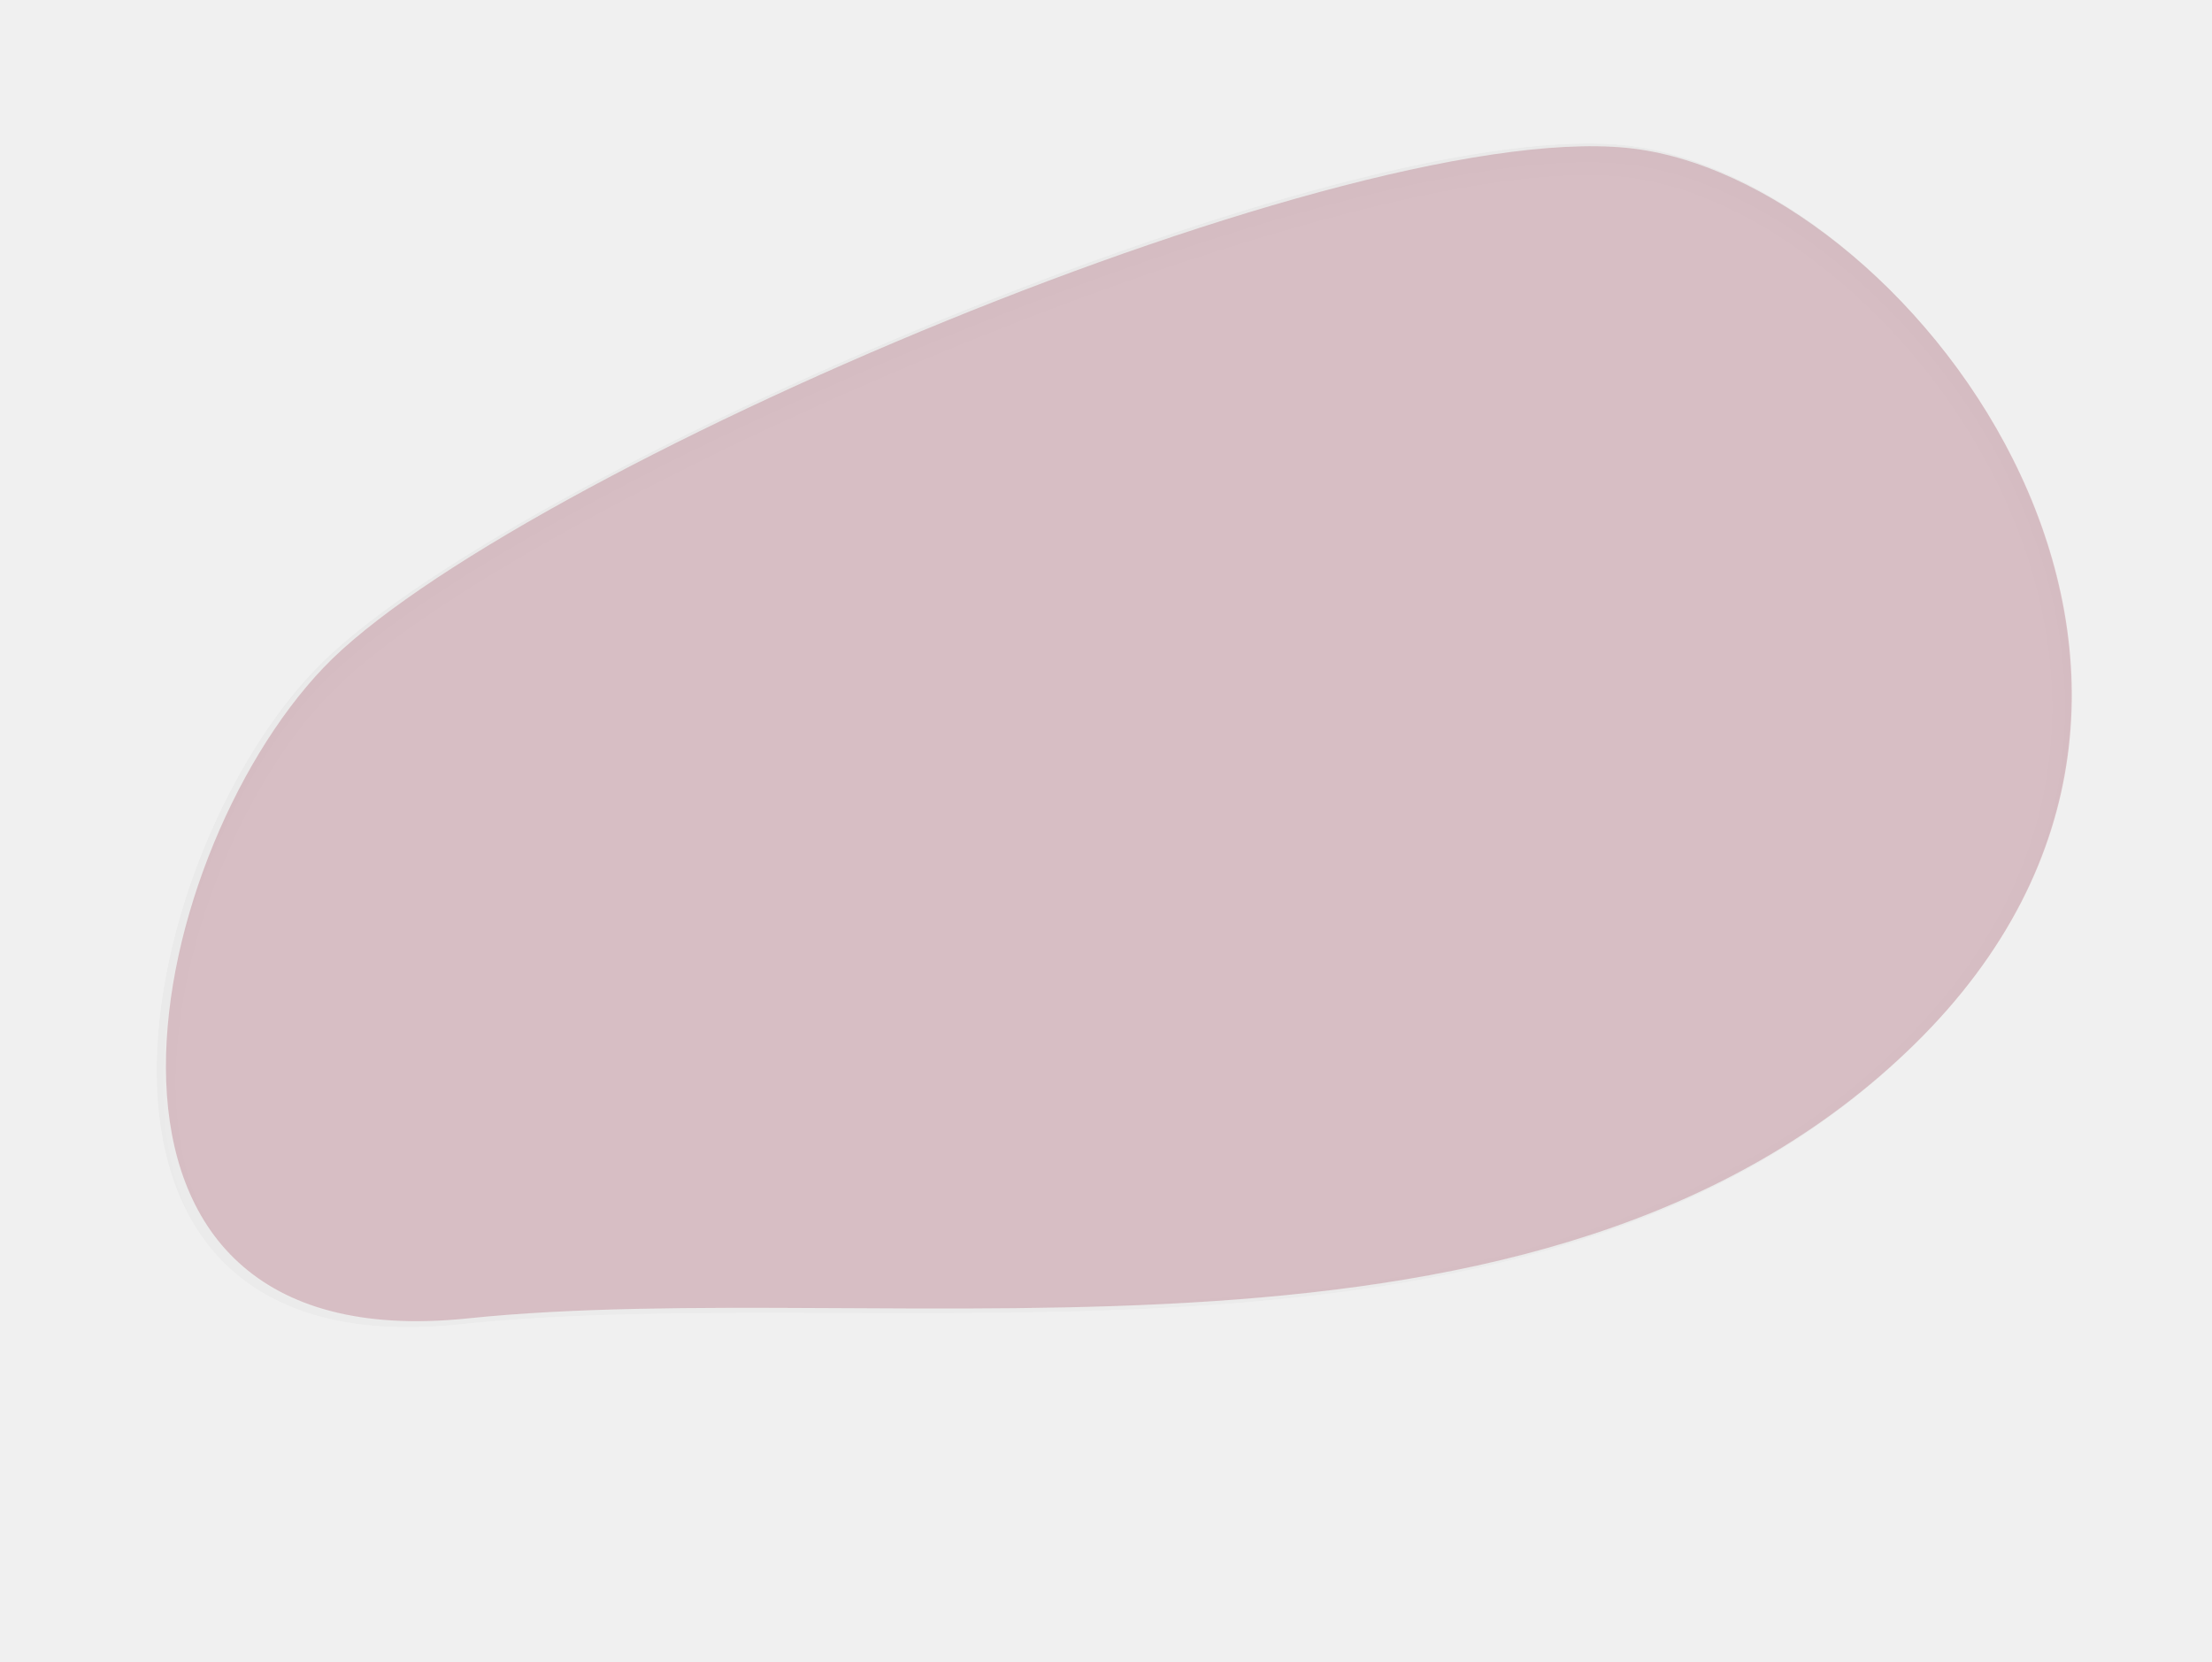
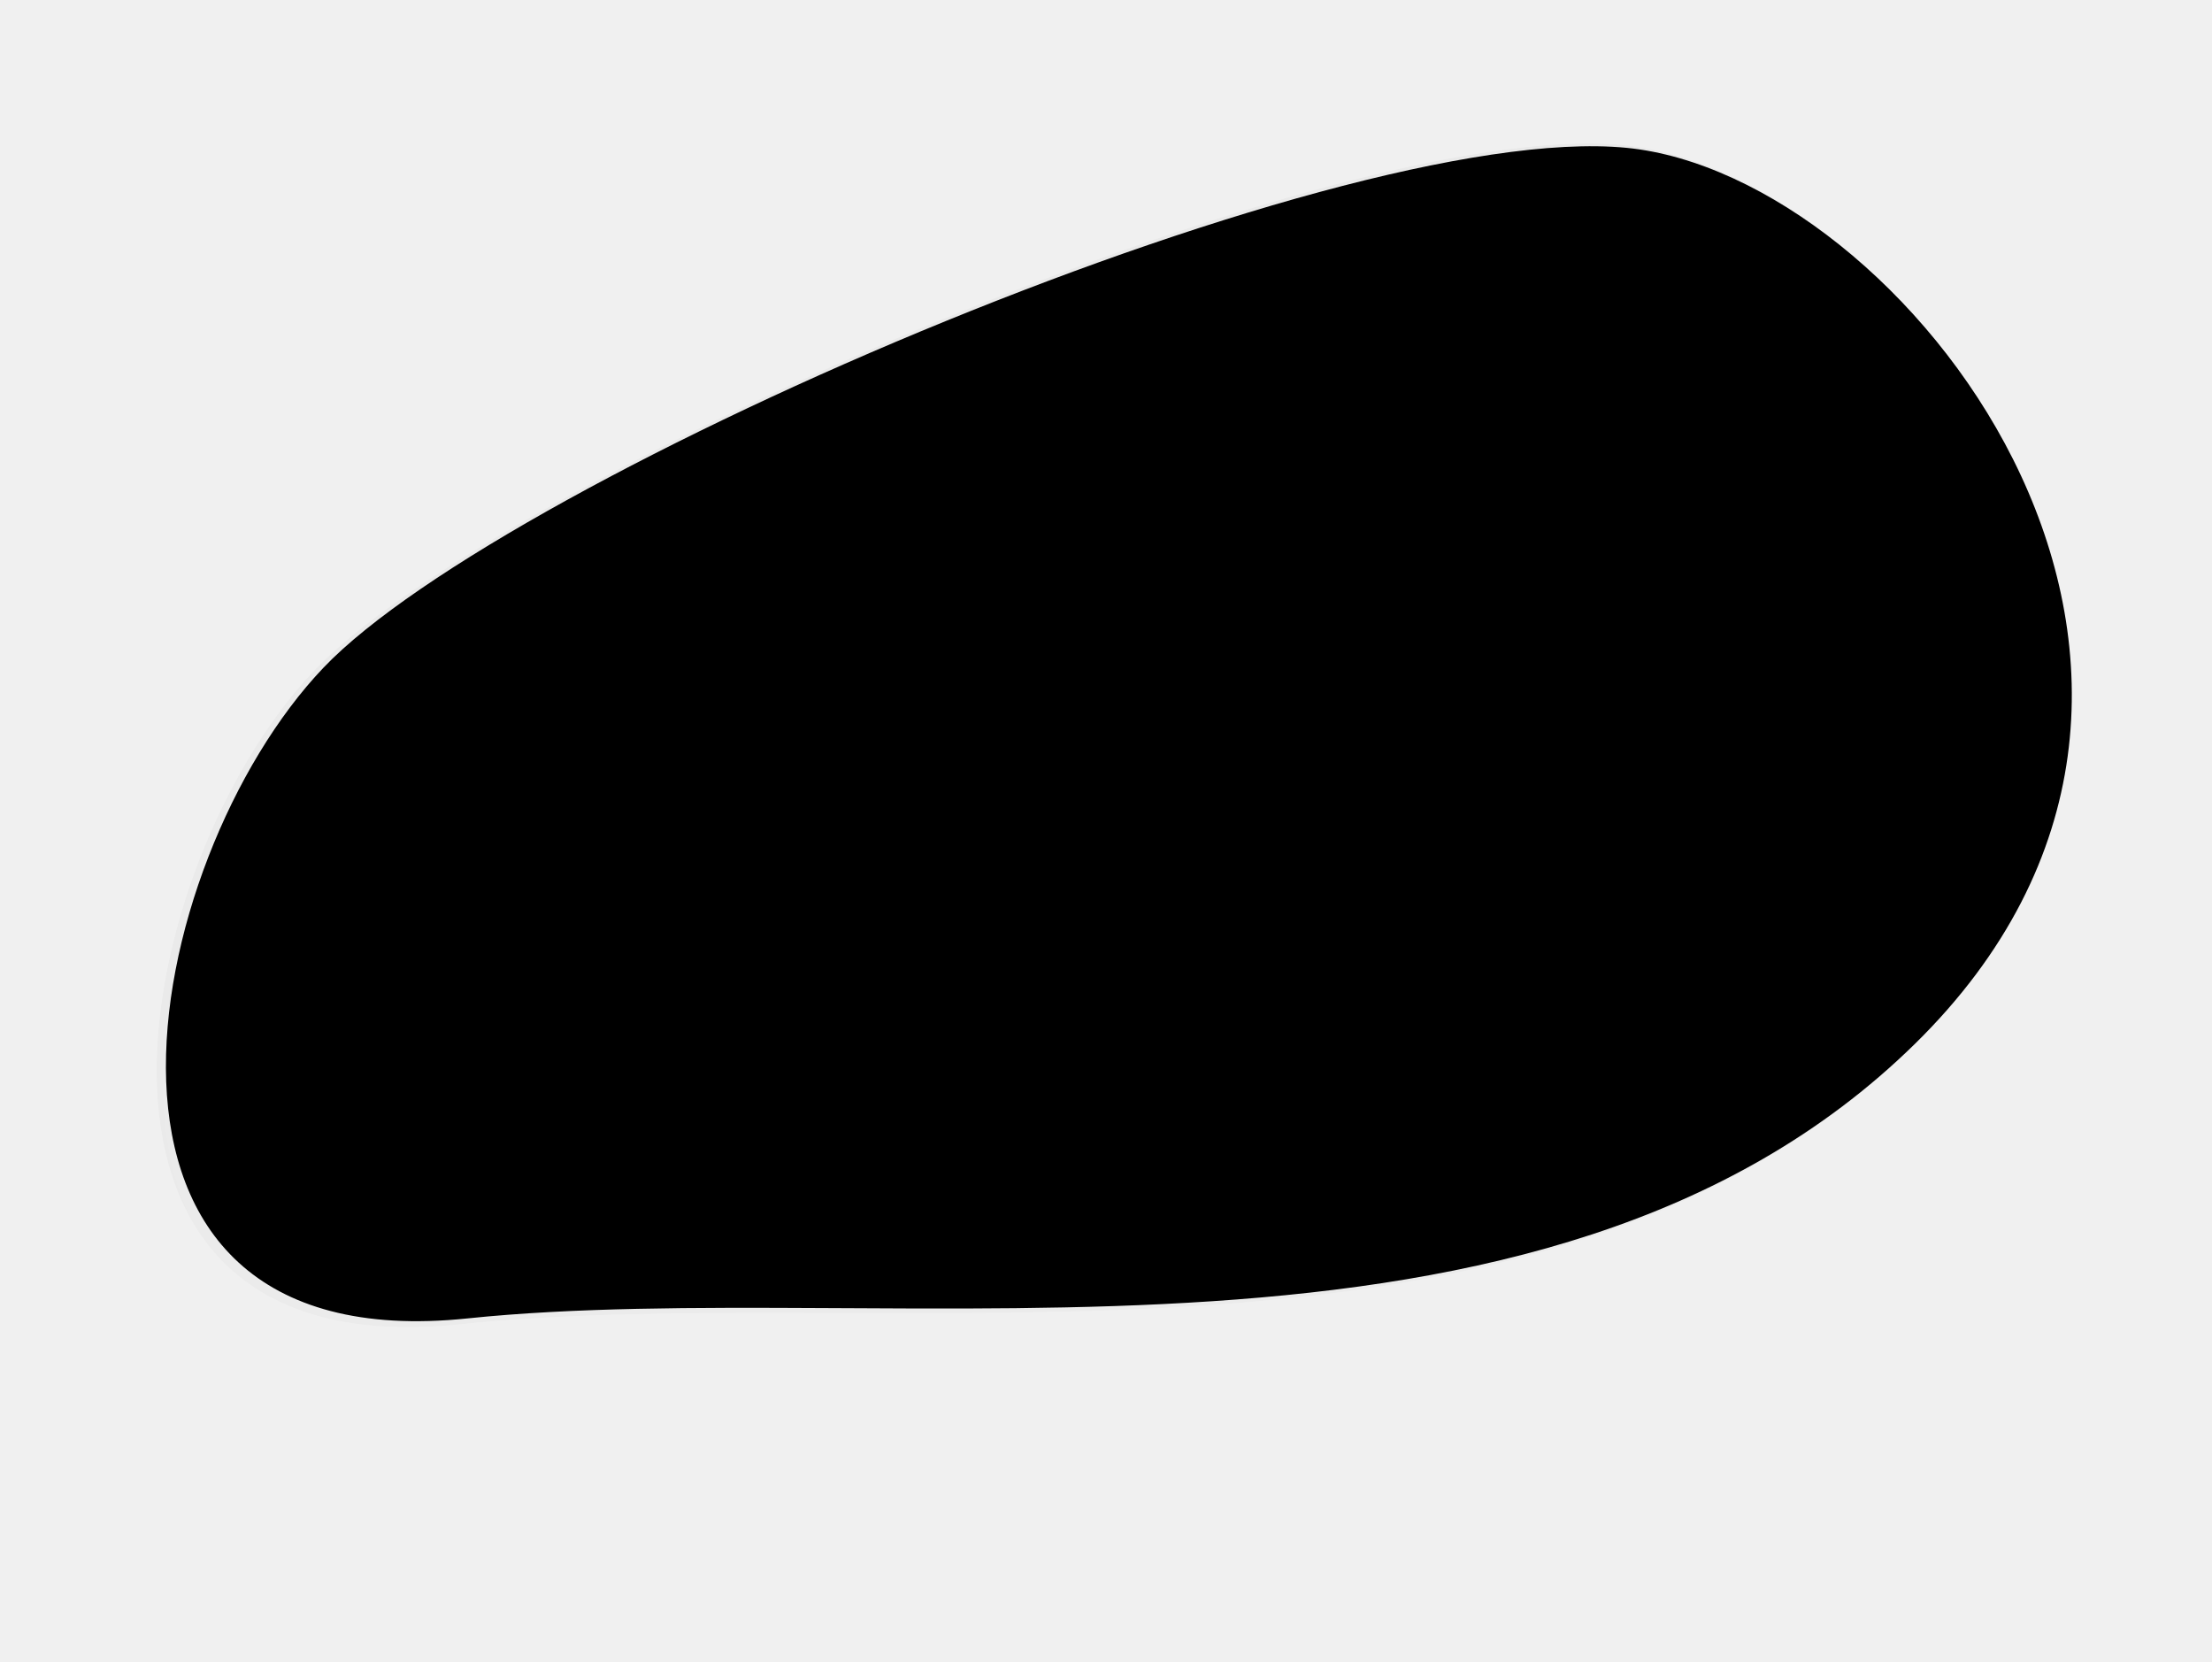
<svg xmlns="http://www.w3.org/2000/svg" width="529.924" height="397.97" viewBox="0 0 529.924 397.97">
  <defs>
-     <filter id="Path_2">
+     <filter id="kleksHero-shadow">
      <feOffset dy="3" input="SourceAlpha" />
      <feGaussianBlur stdDeviation="3" result="blur" />
      <feFlood flood-opacity="0.161" result="color" />
      <feComposite operator="out" in="SourceGraphic" in2="blur" />
      <feComposite operator="in" in="color" />
      <feComposite operator="in" in2="SourceGraphic" />
    </filter>
  </defs>
  <g data-type="innerShadowGroup">
-     <path id="Path_2-2" data-name="Path 2" d="M43.181-15.129C155.7-68.613,291.871,12.332,392.21,35.675s38.3,129.282-18.154,158.485-278.6,45.7-338.391,14.619S-69.337,38.355,43.181-15.129Z" transform="matrix(-0.946, 0.326, -0.326, -0.946, 494.63, 221.674)" fill="#bf8591" opacity="0.431" />
-     <g transform="matrix(1, 0, 0, 1, 0, 0)" filter="url(#Path_2)">
+     <path id="Path_2-2" data-name="Path 2" d="M43.181-15.129C155.7-68.613,291.871,12.332,392.21,35.675s38.3,129.282-18.154,158.485-278.6,45.7-338.391,14.619S-69.337,38.355,43.181-15.129Z" transform="matrix(-0.946, 0.326, -0.326, -0.946, 494.63, 221.674)" fill="currentColor" />
+     <g transform="matrix(1, 0, 0, 1, 0, 0)" filter="url(#kleksHero-shadow)">
      <path id="Path_2-3" data-name="Path 2" d="M43.181-15.129C155.7-68.613,291.871,12.332,392.21,35.675s38.3,129.282-18.154,158.485-278.6,45.7-338.391,14.619S-69.337,38.355,43.181-15.129Z" transform="matrix(-0.95, 0.33, -0.33, -0.95, 494.63, 221.67)" fill="#fff" opacity="0.431" />
    </g>
  </g>
</svg>
